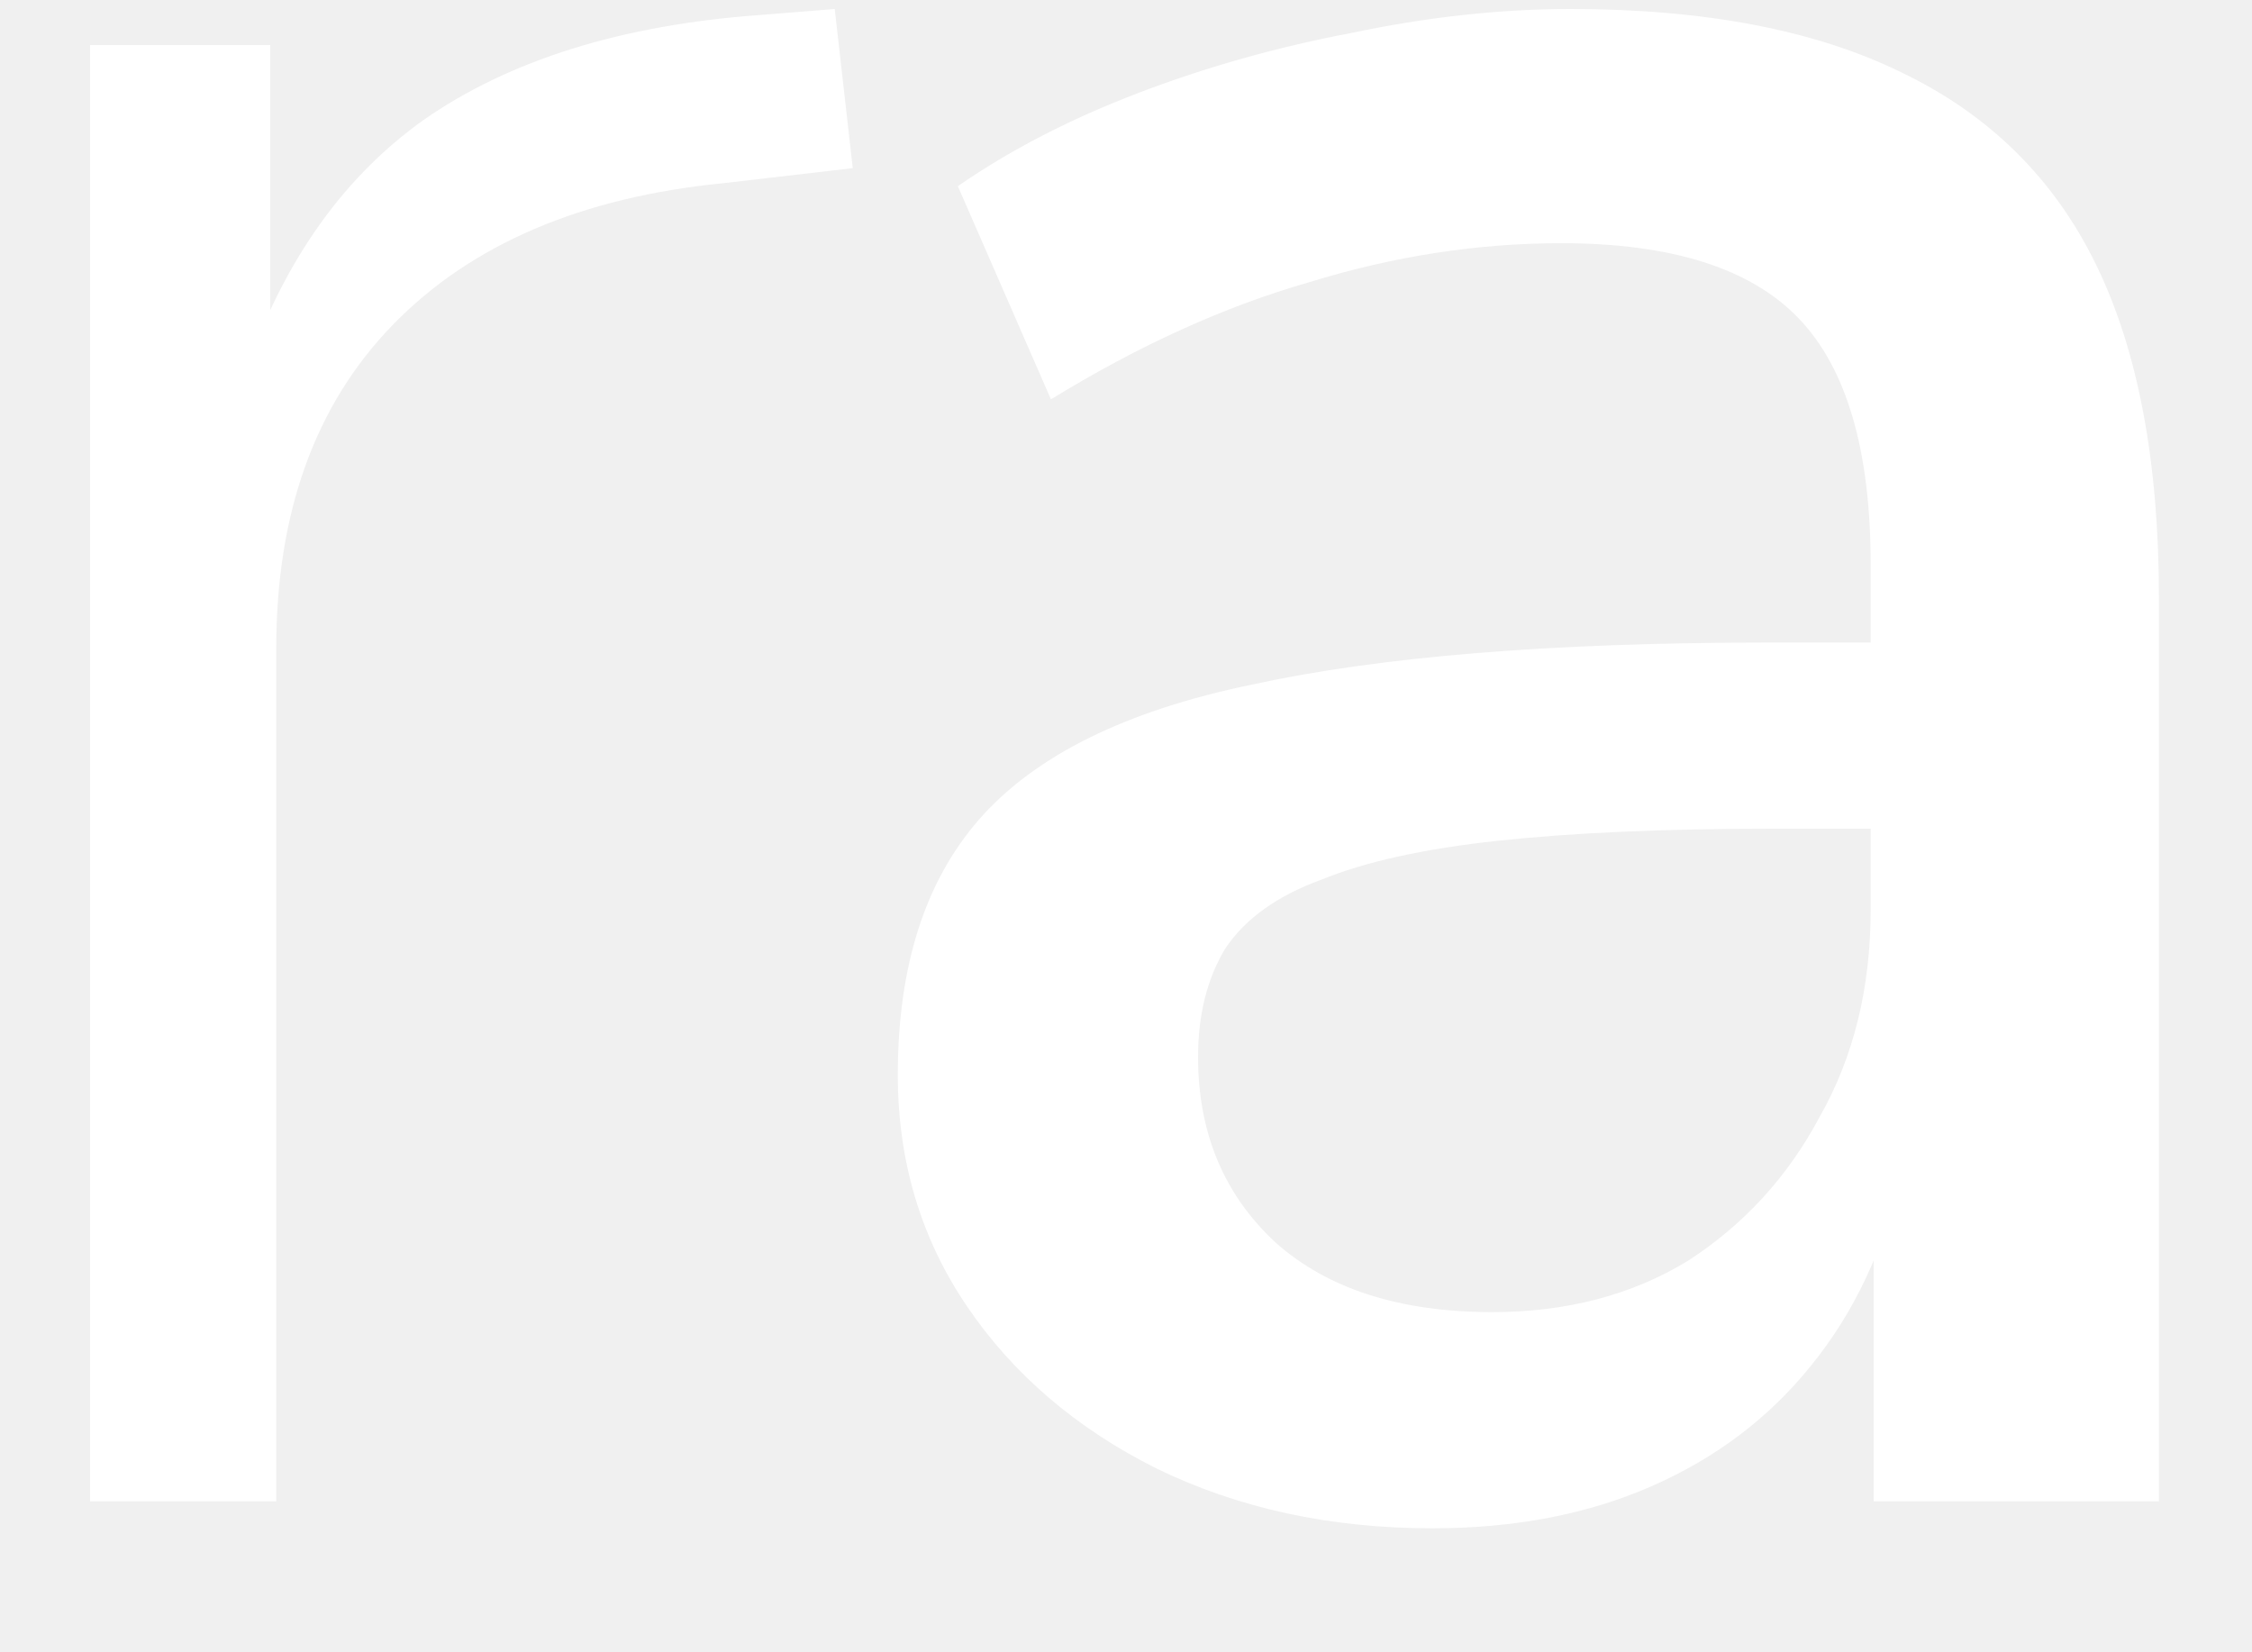
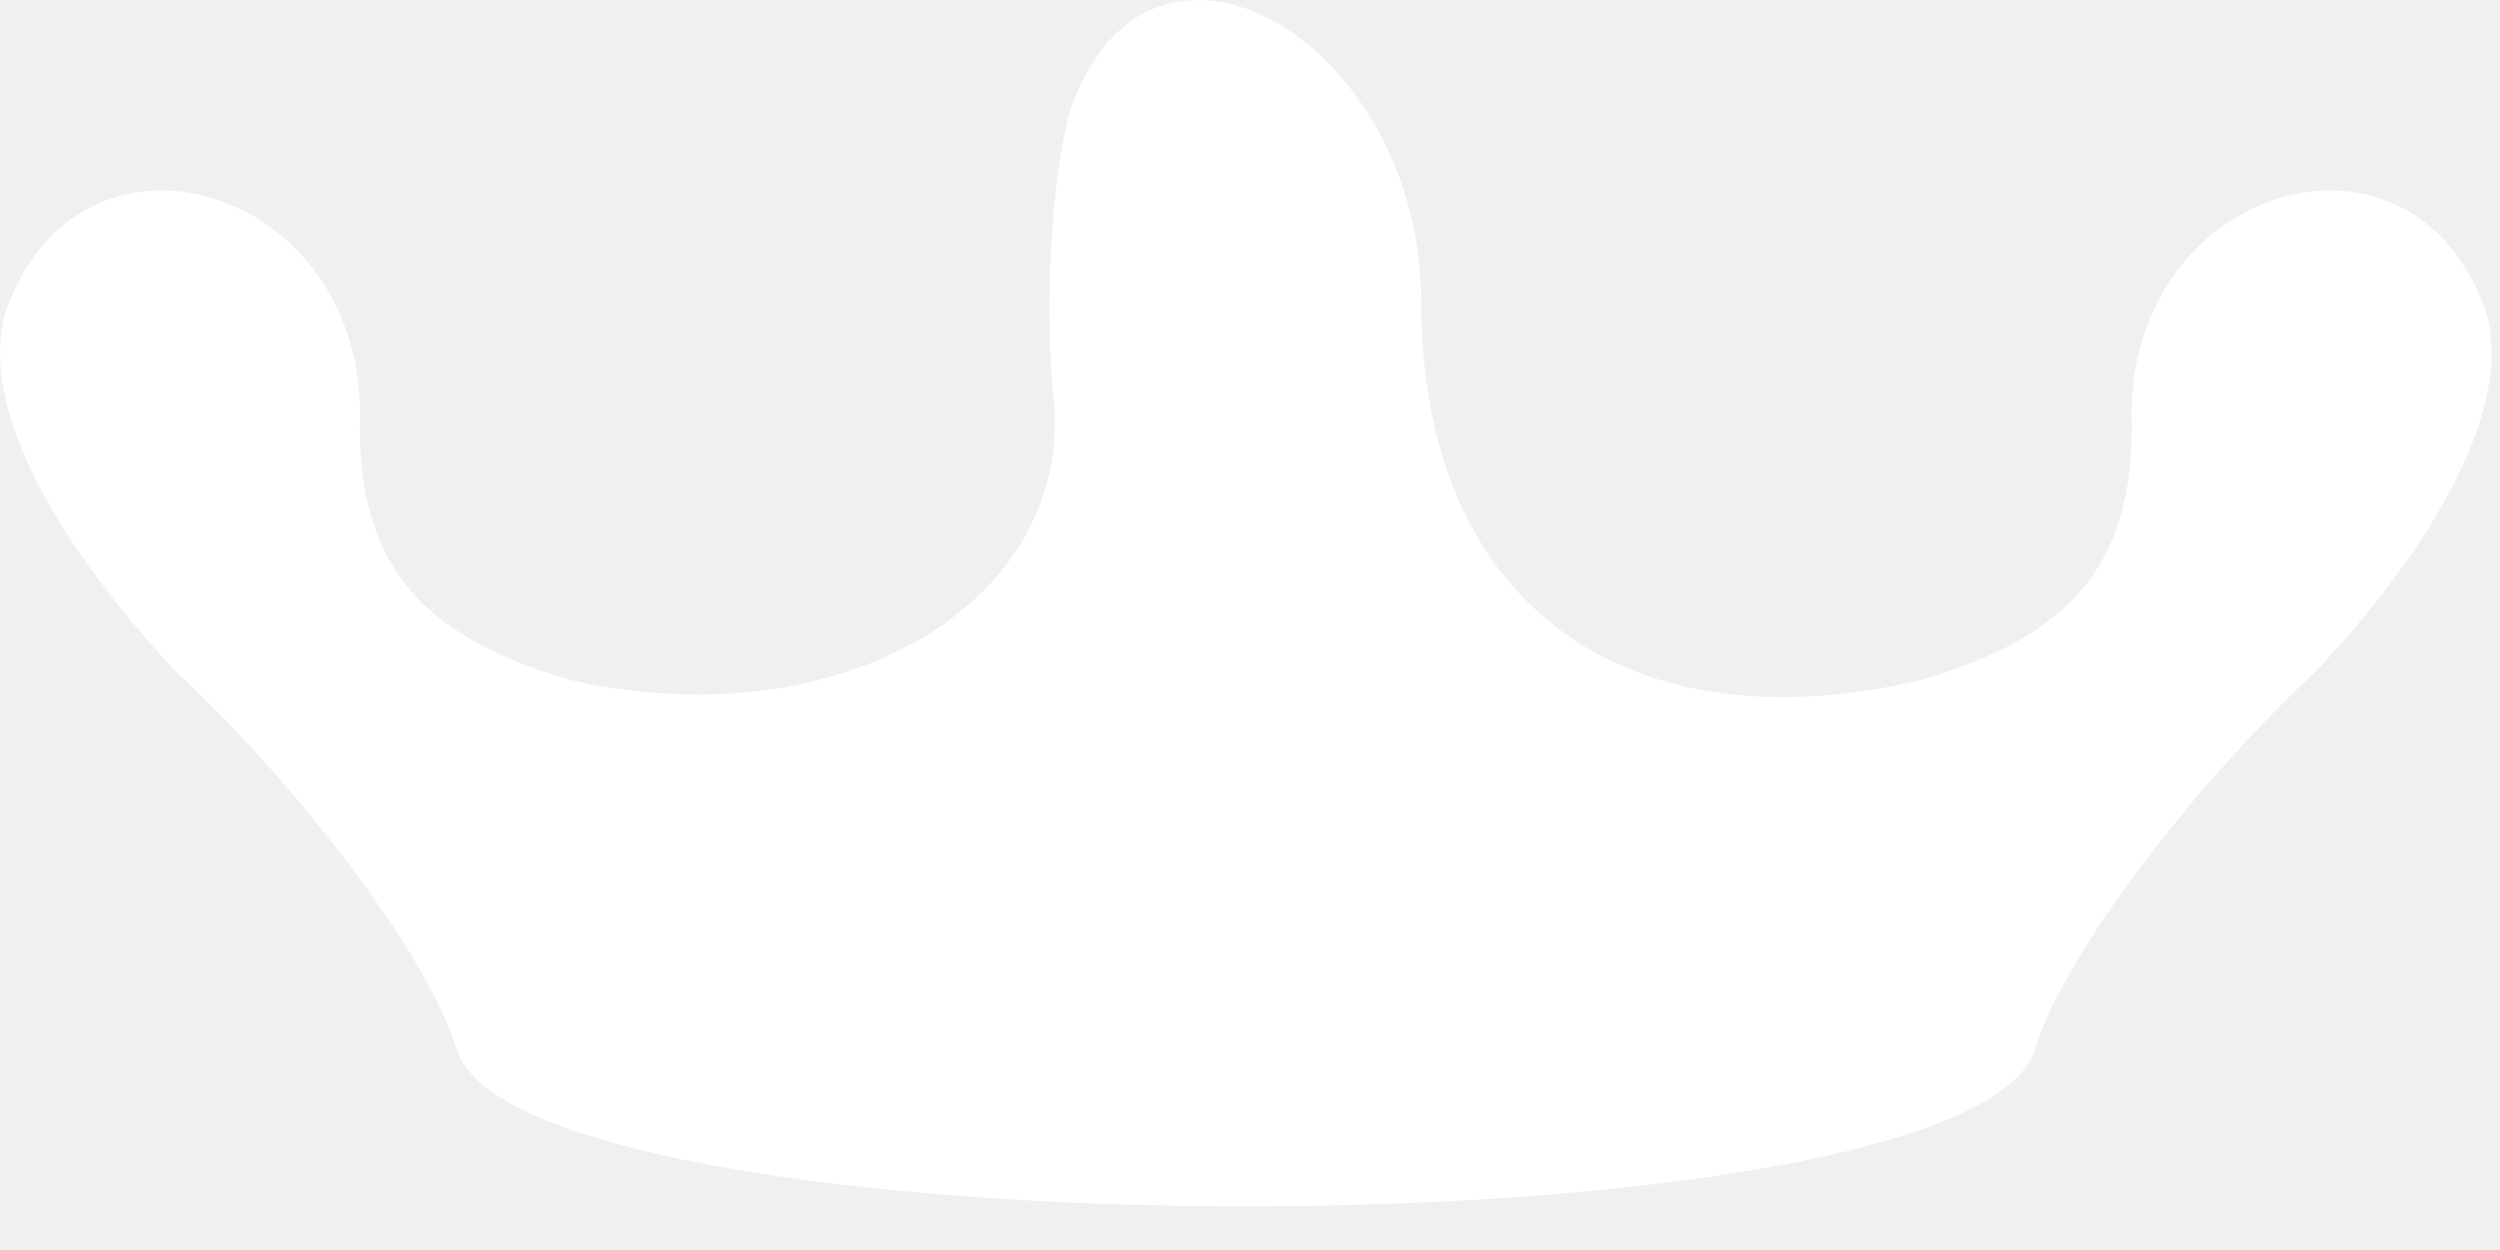
- <svg xmlns="http://www.w3.org/2000/svg" width="15" height="11" viewBox="0 0 15 11" fill="none">
-   <path d="M0.6 10V0.3H1.8V2.58H1.6C1.853 1.793 2.26 1.2 2.82 0.8C3.393 0.4 4.14 0.167 5.06 0.1L5.56 0.06L5.68 1.12L4.82 1.22C3.873 1.313 3.14 1.627 2.62 2.16C2.1 2.693 1.84 3.413 1.84 4.32V10H0.6Z" fill="#FFFFFF" />
-   <path d="M9.54 10.18C8.86 10.18 8.247 10.047 7.7 9.78C7.167 9.513 6.747 9.153 6.44 8.7C6.133 8.247 5.98 7.733 5.98 7.16C5.98 6.44 6.16 5.873 6.52 5.46C6.893 5.033 7.5 4.733 8.34 4.56C9.193 4.373 10.34 4.28 11.78 4.28H12.72V5.52H11.8C11.08 5.52 10.473 5.547 9.98 5.6C9.487 5.653 9.093 5.74 8.8 5.86C8.507 5.967 8.293 6.12 8.16 6.32C8.04 6.52 7.98 6.76 7.98 7.04C7.98 7.547 8.153 7.96 8.5 8.28C8.847 8.587 9.327 8.74 9.94 8.74C10.433 8.74 10.867 8.627 11.24 8.4C11.613 8.16 11.907 7.84 12.12 7.44C12.347 7.04 12.46 6.58 12.46 6.06V3.76C12.46 3 12.3 2.453 11.98 2.12C11.66 1.787 11.133 1.62 10.4 1.62C9.84 1.62 9.28 1.707 8.72 1.88C8.16 2.04 7.587 2.3 7 2.66L6.38 1.24C6.727 1 7.127 0.793 7.58 0.62C8.033 0.447 8.507 0.313 9 0.22C9.507 0.113 9.993 0.06 10.46 0.06C11.353 0.06 12.087 0.2 12.66 0.48C13.247 0.76 13.68 1.187 13.96 1.76C14.24 2.333 14.38 3.073 14.38 3.98V10H12.48V7.82H12.66C12.553 8.313 12.353 8.74 12.06 9.1C11.78 9.447 11.427 9.713 11 9.9C10.573 10.087 10.087 10.18 9.54 10.18Z" fill="#FFFFFF" />
+ <svg xmlns="http://www.w3.org/2000/svg" width="38" height="19" viewBox="0 0 38 19" fill="none">
+   <path d="M16.27 1.669C16.003 2.603 15.87 4.469 16.003 5.936C16.403 9.136 12.803 11.269 8.67 10.336C6.403 9.669 5.47 8.603 5.47 6.469C5.603 2.869 1.337 1.536 0.137 4.603C-0.397 5.936 0.67 8.069 2.67 10.203C4.67 12.069 6.537 14.603 6.937 15.936C7.87 19.136 30.003 19.136 30.937 15.936C31.337 14.603 33.203 12.069 35.203 10.203C37.203 8.069 38.27 5.936 37.737 4.603C36.537 1.536 32.27 2.869 32.403 6.469C32.403 8.603 31.47 9.669 29.203 10.336C24.67 11.403 21.603 9.136 21.603 4.603C21.603 0.603 17.47 -1.797 16.27 1.669Z" fill="white" />
</svg>
